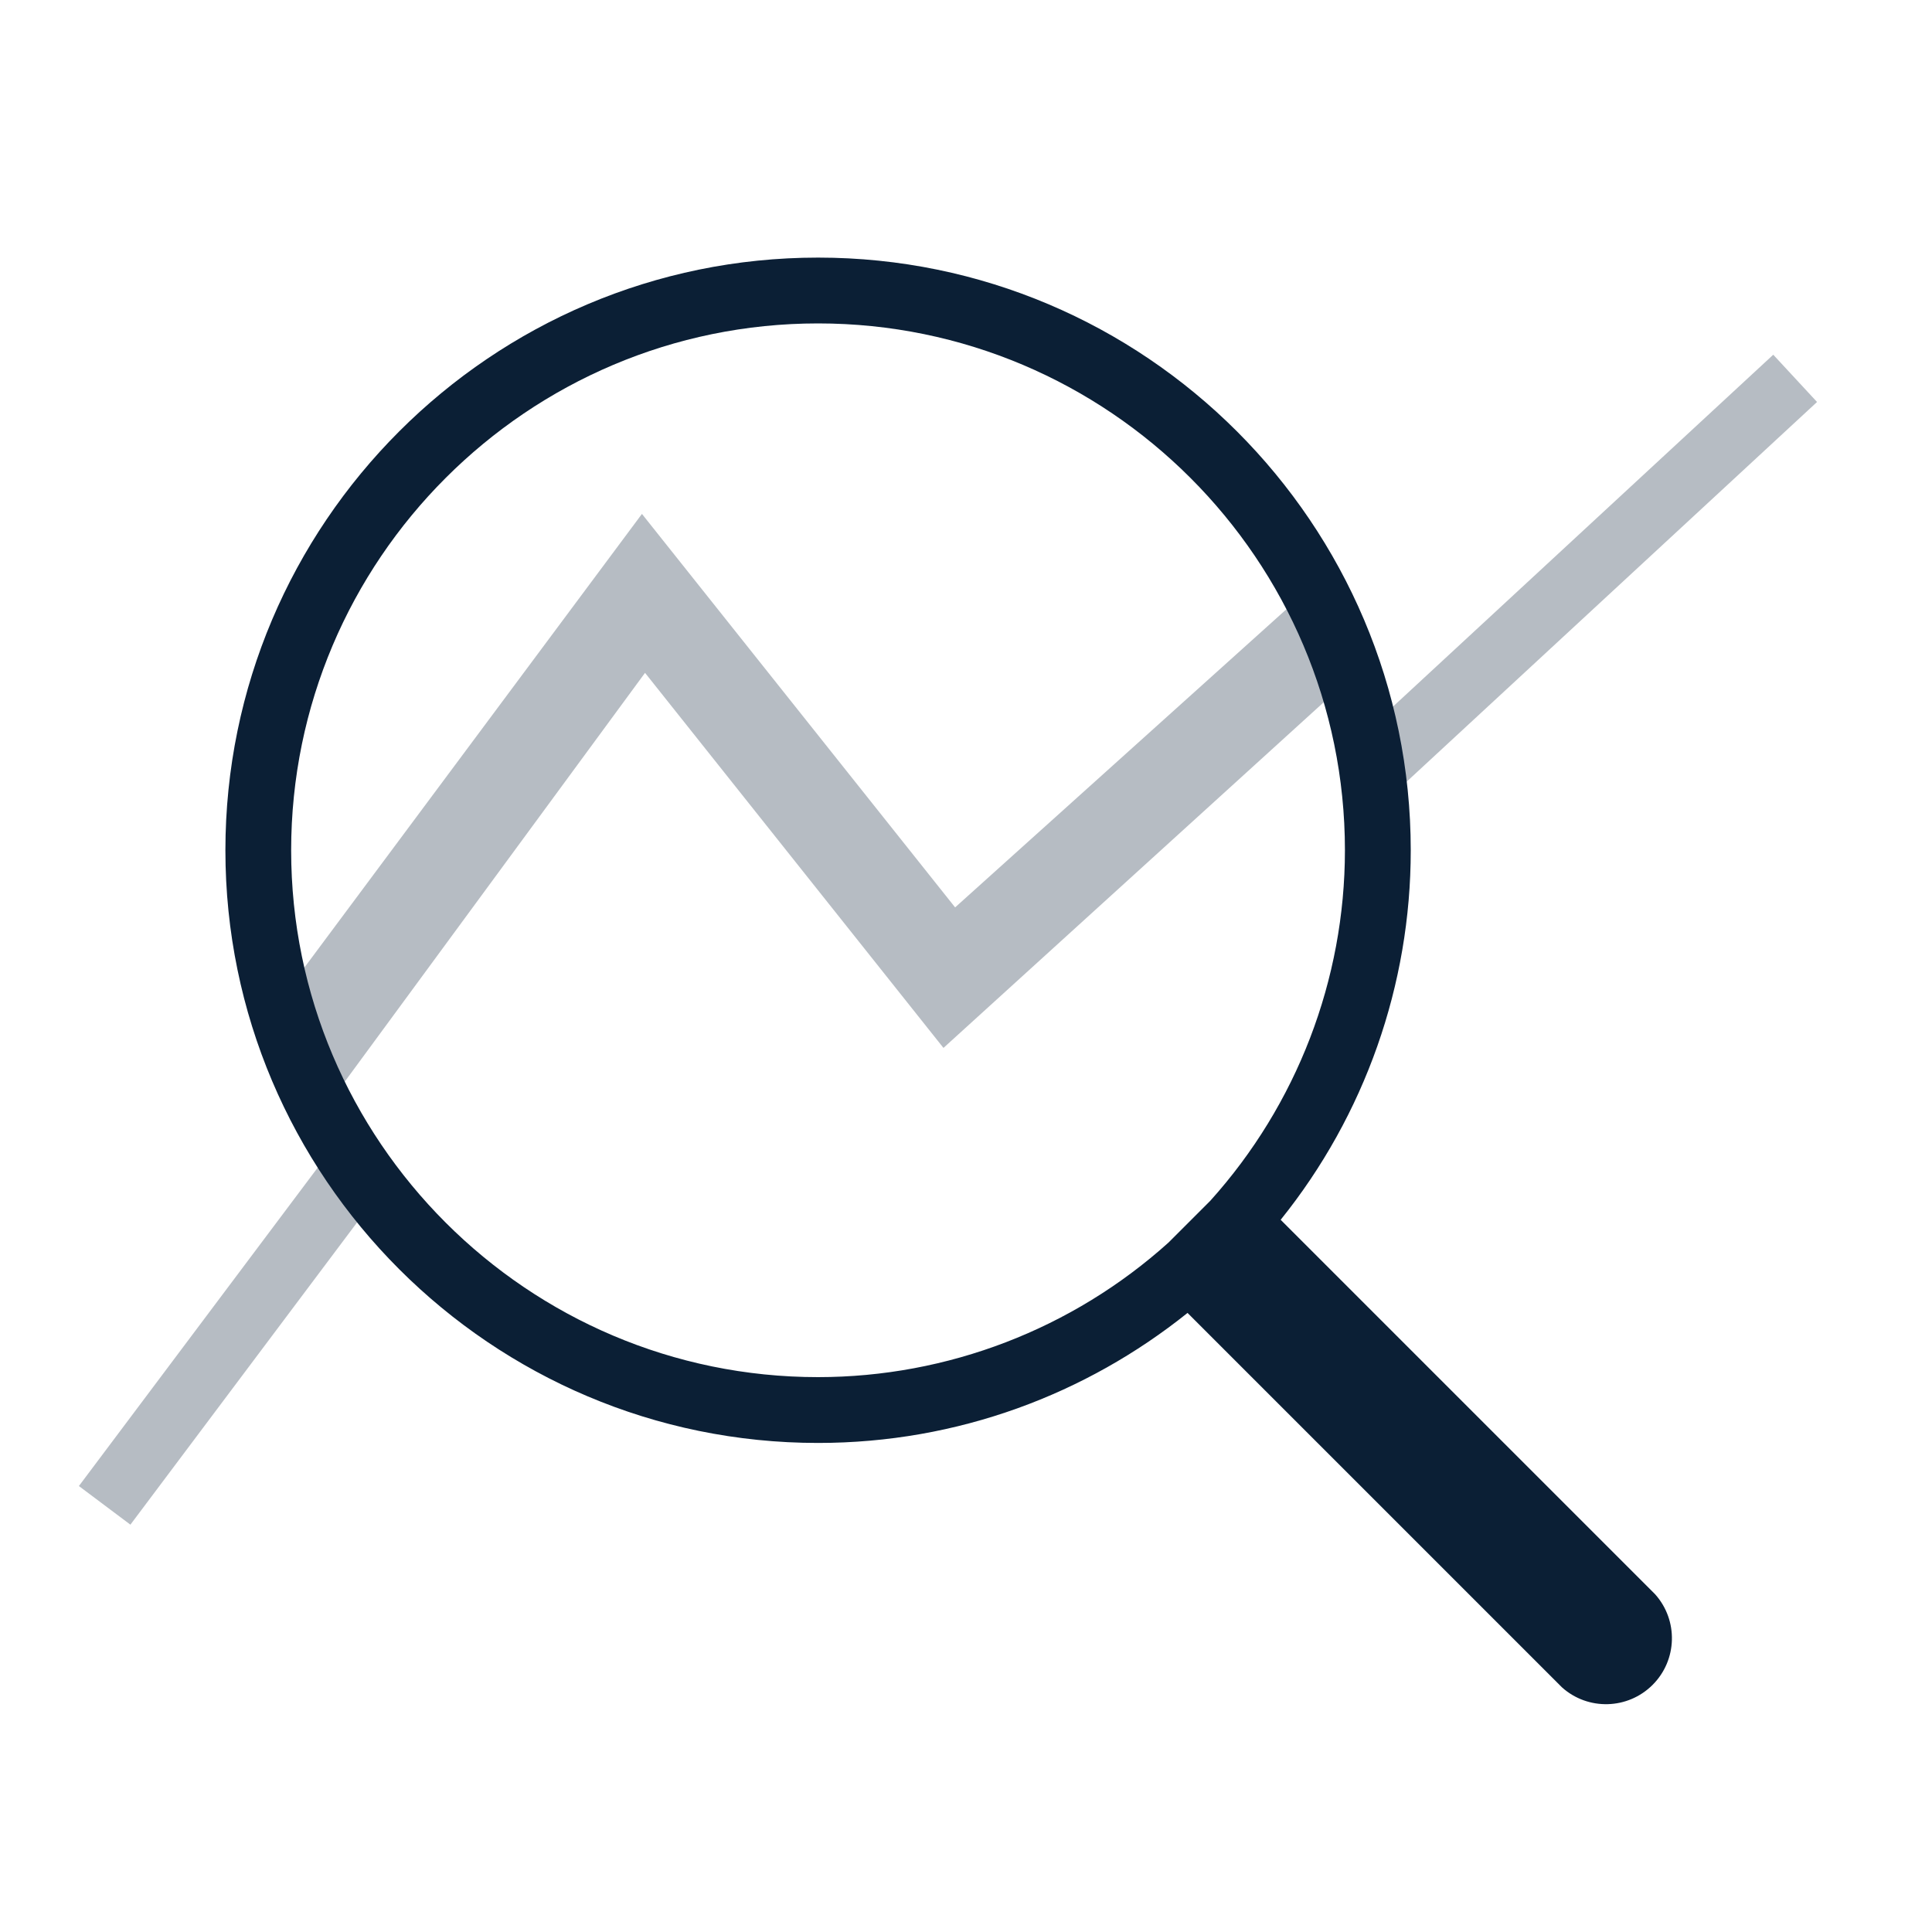
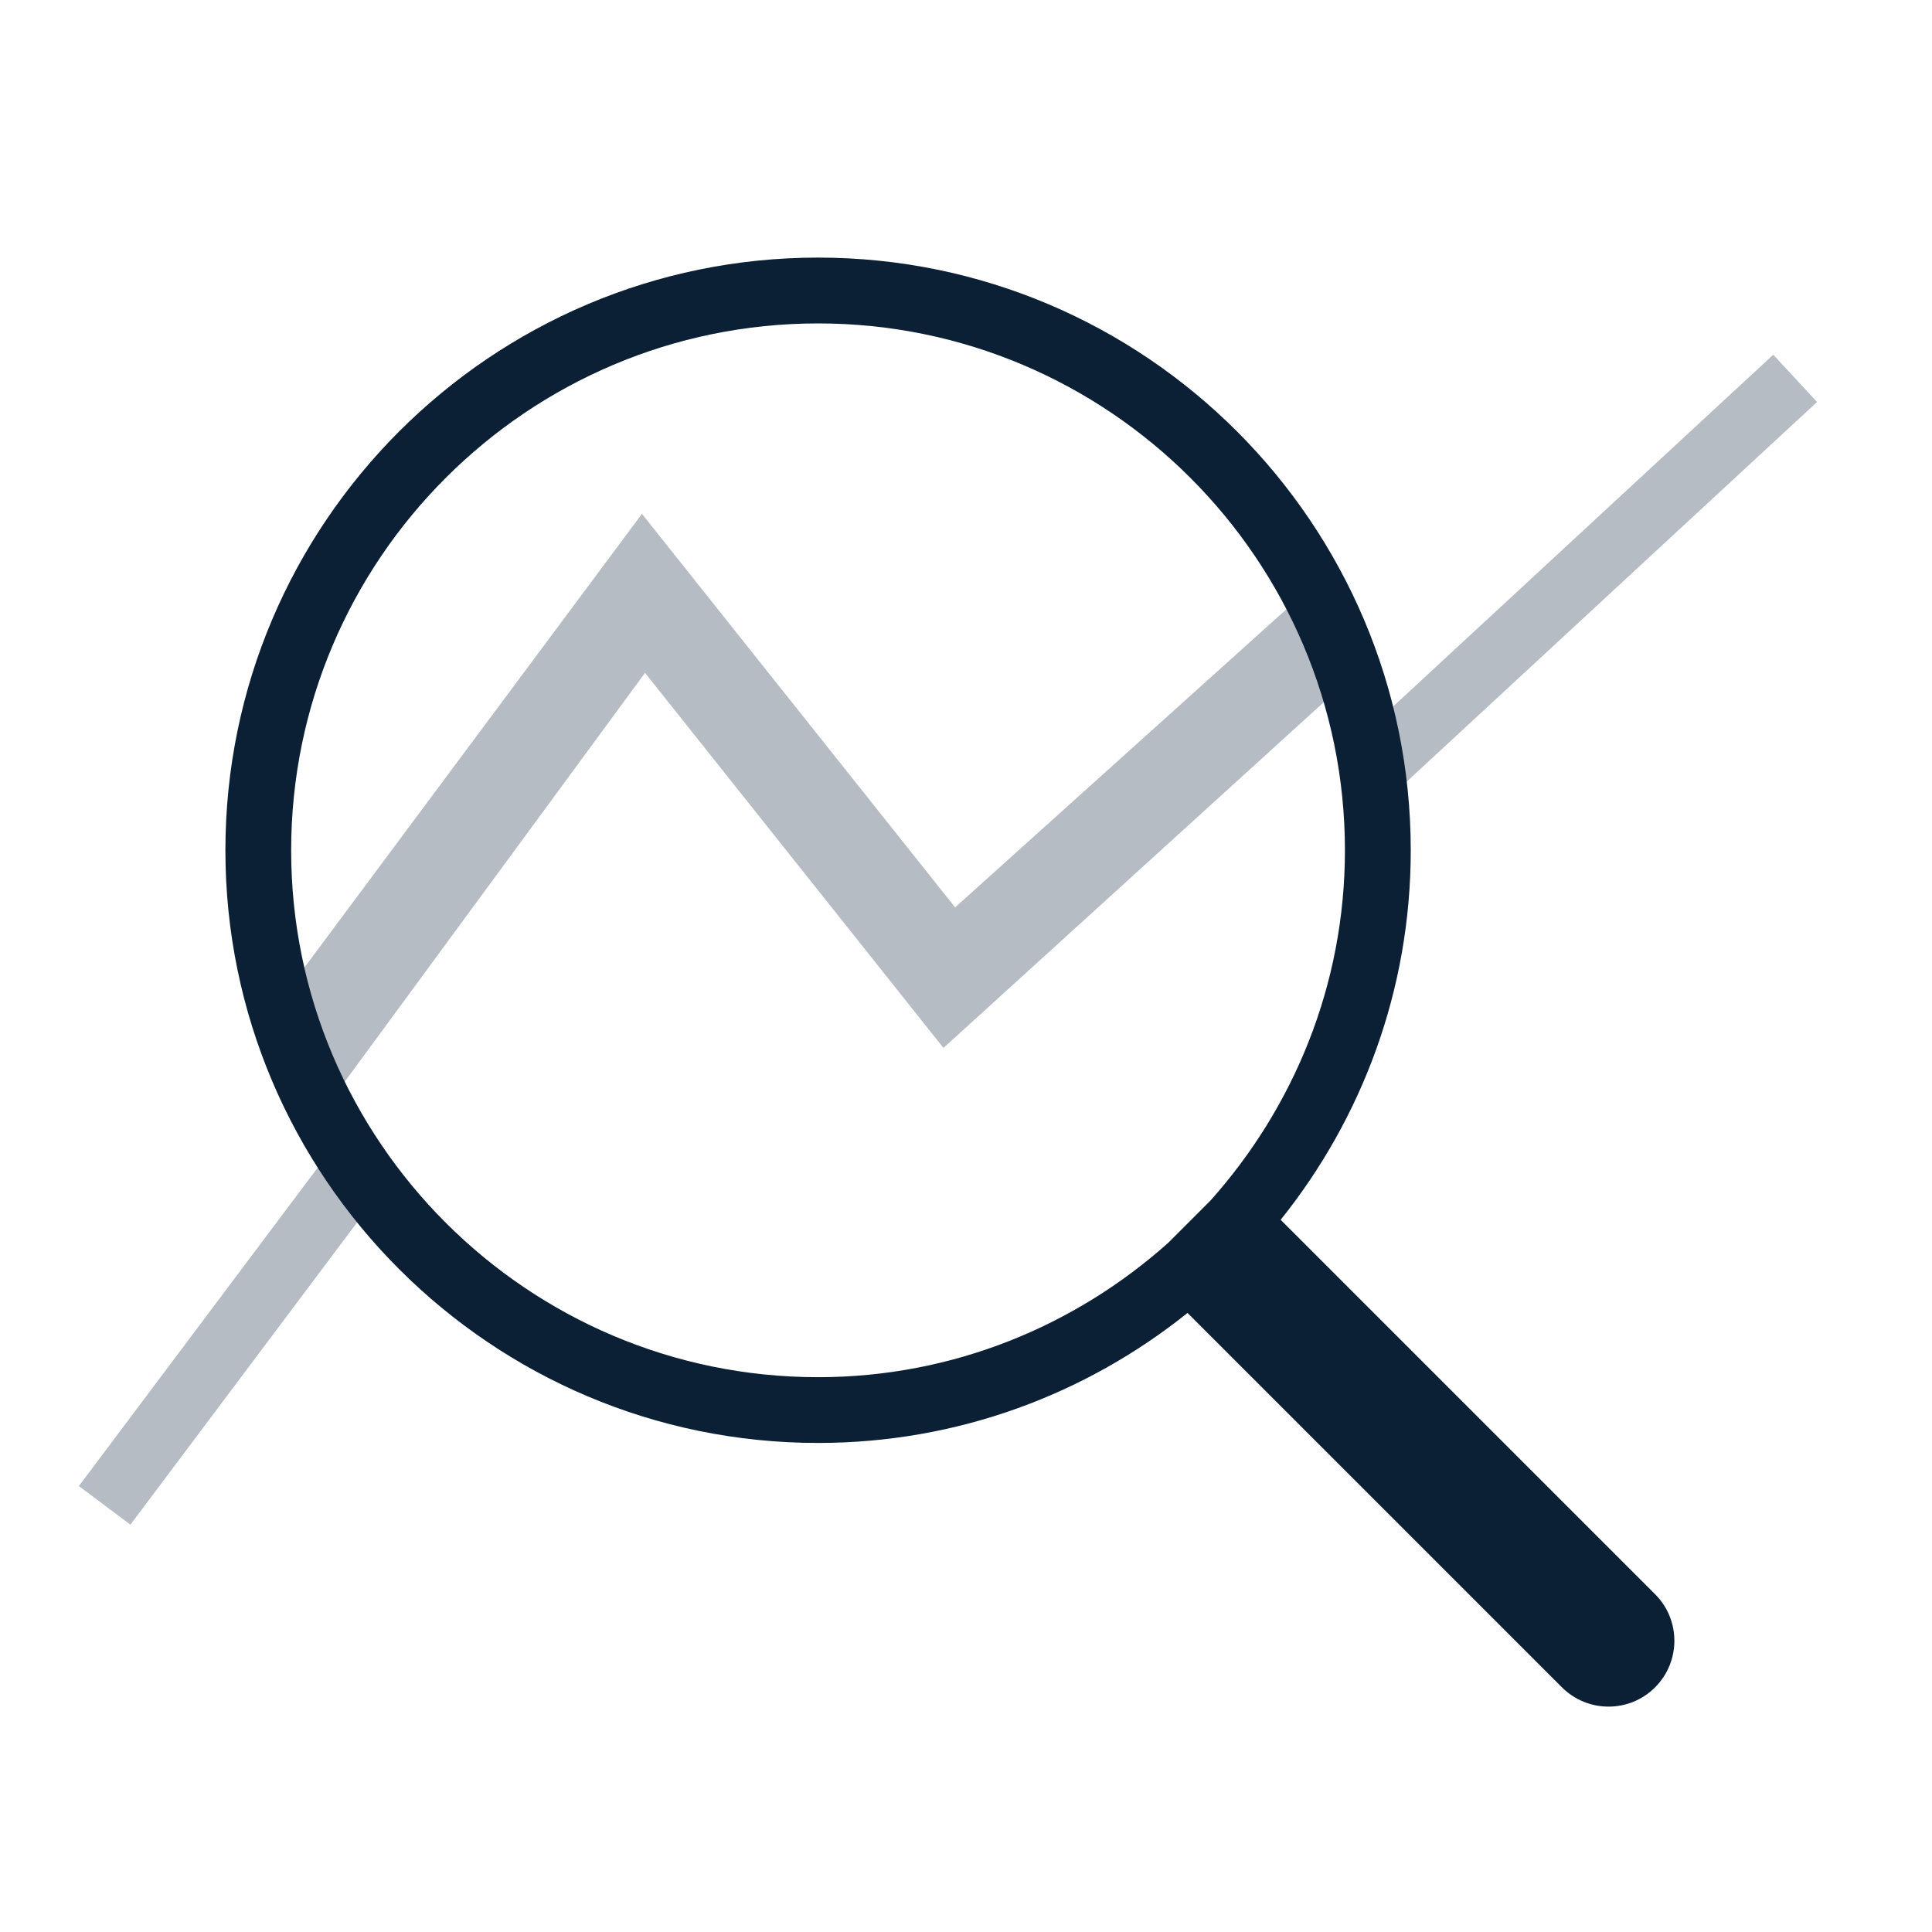
- <svg xmlns="http://www.w3.org/2000/svg" width="30" height="30" viewBox="0 0 30 30">
-   <g fill="#0B1F35" fill-rule="evenodd">
-     <path fill-rule="nonzero" opacity=".3" d="M2.025 23.675l-.8-.6 3.75-5 .8.6zM21.586 12.375l-.679-.734 6.628-6.133.68.734zM10.016 10.448L5.049 17.21 4 16l5.968-8.02 4.863 6.11 5.467-4.92L21 10.5l-6.35 5.772z" />
-     <path d="M19.886 18.941a9.148 9.148 0 0 0 2.02-5.737C21.906 8.129 17.778 4 12.703 4 7.628 4 3.5 8.129 3.5 13.204c0 5.075 4.128 9.202 9.203 9.202 2.17 0 4.162-.757 5.737-2.019l5.814 5.814a1.024 1.024 0 0 0 1.446-1.446l-5.814-5.814zM4.521 13.204c0-4.512 3.672-8.182 8.182-8.182 4.511 0 8.181 3.67 8.181 8.182a8.14 8.14 0 0 1-2.091 5.442l-.648.648a8.138 8.138 0 0 1-5.442 2.09c-4.51 0-8.182-3.67-8.182-8.18z" />
+ <svg xmlns="http://www.w3.org/2000/svg" width="30px" height="30px" viewBox="0 0 30 30" version="1.1">
+   <defs />
+   <g id="Page-1" stroke="none" stroke-width="1" fill="none" fill-rule="evenodd">
+     <g id="icon_anaitycs_l_black">
+       <rect id="Rectangle-3" fill="#D8D8D8" opacity="0" x="0" y="0" width="30" height="30" />
+       <g id="Page-1" transform="translate(1, 4)" fill="#0B1F35">
+         <polygon id="Path-2" fill-rule="nonzero" opacity="0.3" points="1.025 19.675 0.225 19.075 3.975 14.075 4.775 14.675" />
+         <polygon id="Path-3" fill-rule="nonzero" opacity="0.3" points="20.586 8.375 19.907 7.641 26.535 1.508 27.215 2.242" />
+         <polygon id="Path-4" fill-rule="nonzero" opacity="0.3" points="9.016 6.448 4.049 13.21 3 12 8.968 3.979 13.831 10.09 19.298 5.17 20 6.5 13.65 12.272" />
+         <path d="M18.886,14.941 C20.148,13.366 20.906,11.374 20.906,9.204 C20.906,4.129 16.778,-0 11.703,-0 C6.628,-0 2.5,4.129 2.5,9.204 C2.5,14.279 6.628,18.406 11.703,18.406 C13.873,18.406 15.865,17.649 17.44,16.387 L23.254,22.201 C23.654,22.6 24.301,22.6 24.7,22.201 C25.099,21.801 25.1,21.154 24.7,20.755 L18.886,14.941 Z M3.521,9.204 C3.521,4.692 7.193,1.022 11.703,1.022 C16.214,1.022 19.884,4.692 19.884,9.204 C19.884,11.295 19.088,13.197 17.793,14.646 L17.145,15.294 C15.698,16.589 13.794,17.385 11.703,17.385 C7.193,17.385 3.521,13.715 3.521,9.204 L3.521,9.204 Z" id="Fill-1" />
+       </g>
+     </g>
  </g>
</svg>
